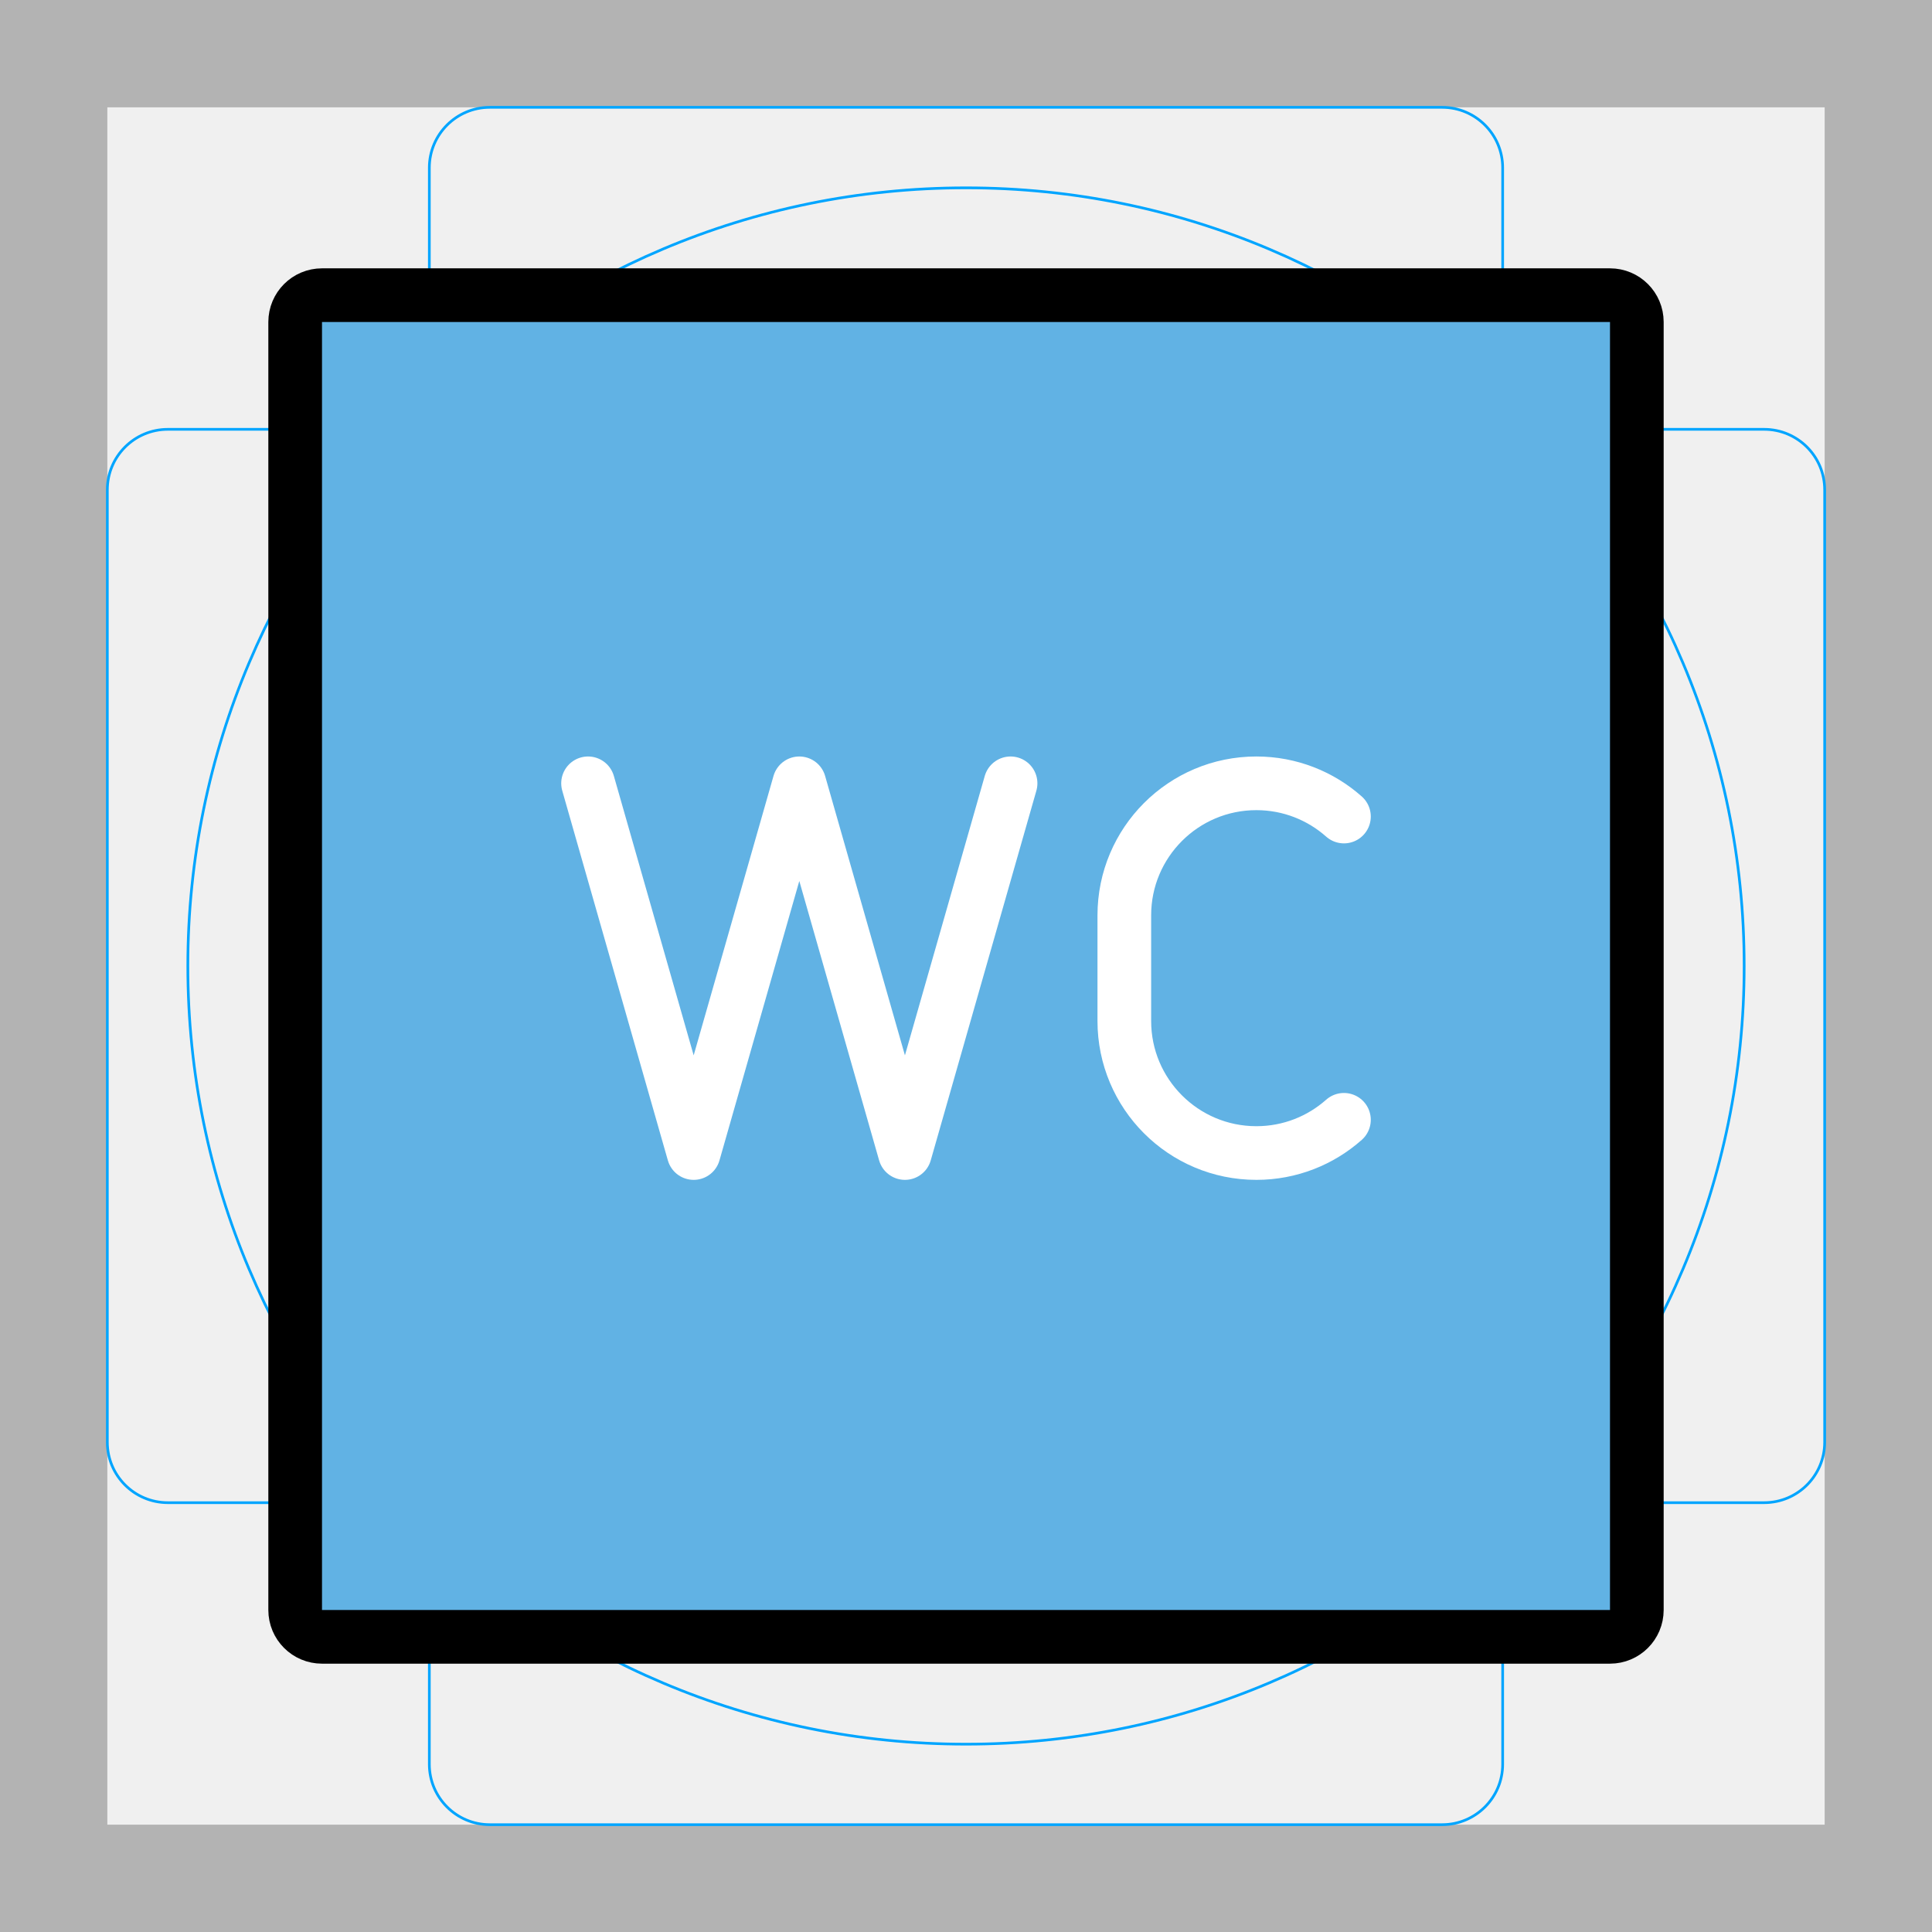
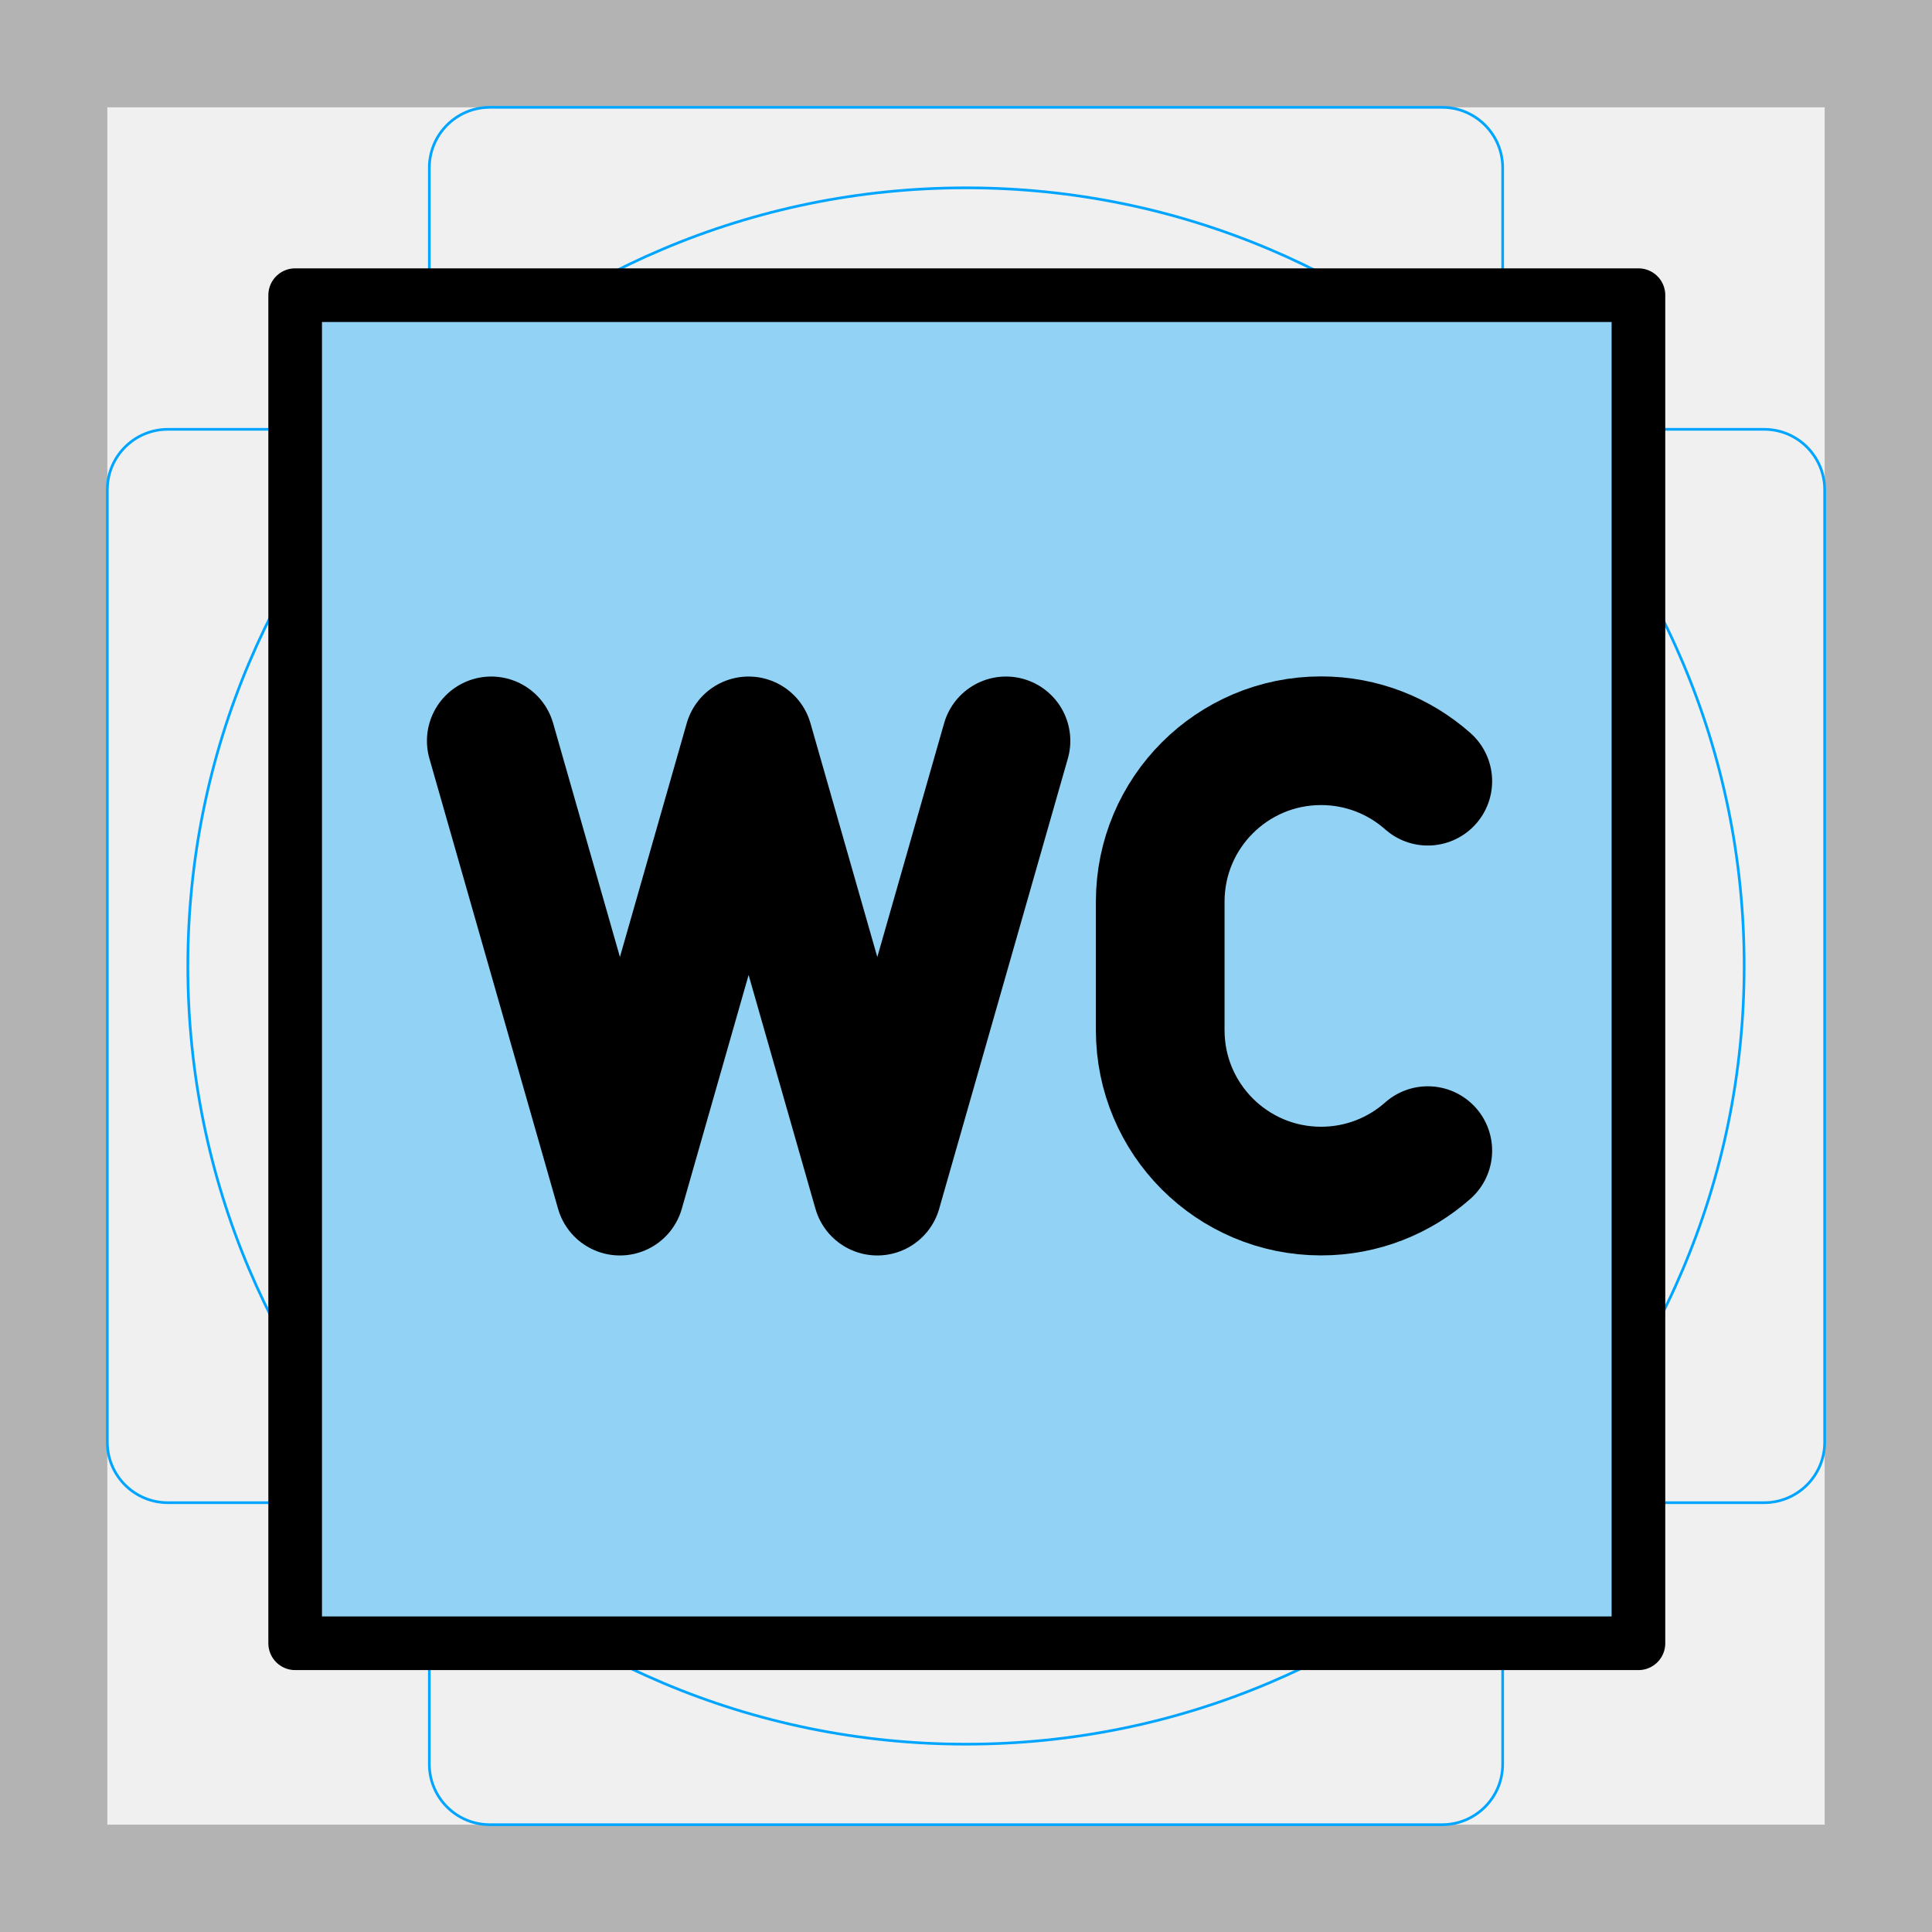
- <svg xmlns="http://www.w3.org/2000/svg" id="emoji" viewBox="0 0 72 72" version="1.1">
+ <svg xmlns="http://www.w3.org/2000/svg" id="emoji" version="1.1" viewBox="0 0 72 72">
  <g id="grid">
-     <path fill="#B3B3B3" d="M68,4v64H4V4H68 M72,0H0v72h72V0z" />
-     <path fill="none" stroke="#00A5FF" stroke-miterlimit="10" stroke-width="0.1" d="M12.923,10.958h46.154 c1.062,0,1.923,0.861,1.923,1.923v0v46.154c0,1.062-0.861,1.923-1.923,1.923H12.923 c-1.062,0-1.923-0.861-1.923-1.923l0,0V12.881C11,11.819,11.861,10.958,12.923,10.958L12.923,10.958z" />
-     <path fill="none" stroke="#00A5FF" stroke-miterlimit="10" stroke-width="0.1" d="M18.254,4h35.493C54.991,4,56,5.009,56,6.254 v59.493C56,66.991,54.991,68,53.746,68H18.254C17.009,68,16,66.991,16,65.746V6.254C16,5.009,17.009,4,18.254,4z" />
-     <path fill="none" stroke="#00A5FF" stroke-miterlimit="10" stroke-width="0.1" d="M68,18.254v35.493 C68,54.991,66.991,56,65.746,56H6.254C5.009,56,4,54.991,4,53.746V18.254C4,17.009,5.009,16,6.254,16h59.493 C66.991,16,68,17.009,68,18.254z" />
-     <circle cx="36" cy="36" r="29" fill="none" stroke="#00A5FF" stroke-miterlimit="10" stroke-width="0.1" />
-   </g>
-   <g id="line-supplement">
-     <path fill="none" stroke="#000000" stroke-linecap="round" stroke-linejoin="round" stroke-miterlimit="10" stroke-width="2" d="M50.085,41.732c-0.869,0.77-2.011,1.238-3.264,1.238l0,0c-2.717,0-4.921-2.203-4.921-4.921v-3.936v3.936v-3.936 c0-2.718,2.203-4.921,4.921-4.921l0,0c1.252,0,2.395,0.468,3.264,1.238" />
-     <polyline fill="none" stroke="#000000" stroke-linecap="round" stroke-linejoin="round" stroke-miterlimit="10" stroke-width="2" points="37.661,29.192 33.724,42.97 29.788,29.192 25.851,42.97 21.915,29.192" />
+     <path d="m68 4v64h-64v-64h64m4-4h-72v72h72z" fill="#b3b3b3" />
+     <path d="m12.92 11h46.15a1.923 1.923 0 0 1 1.923 1.923v46.15a1.923 1.923 0 0 1-1.923 1.923h-46.15a1.923 1.923 0 0 1-1.923-1.923v-46.15a1.923 1.923 0 0 1 1.923-1.923z" fill="none" stroke="#00a5ff" stroke-miterlimit="10" stroke-width=".1" />
+     <rect x="16" y="4" width="40" height="64" rx="2.254" fill="none" stroke="#00a5ff" stroke-miterlimit="10" stroke-width=".1" />
+     <rect transform="rotate(90,36,36)" x="16" y="4" width="40" height="64" rx="2.254" fill="none" stroke="#00a5ff" stroke-miterlimit="10" stroke-width=".1" />
+     <circle cx="36" cy="36" r="29" fill="none" stroke="#00a5ff" stroke-miterlimit="10" stroke-width=".1" />
  </g>
  <g id="color">
-     <path fill="#61B2E4" d="M60,61H12c-0.552,0-1-0.448-1-1V12c0-0.552,0.448-1,1-1h48c0.552,0,1,0.448,1,1v48 C61,60.552,60.552,61,60,61z" />
-     <path fill="none" stroke="#FFFFFF" stroke-linecap="round" stroke-linejoin="round" stroke-miterlimit="10" stroke-width="2" d="M50.085,41.732c-0.869,0.77-2.011,1.238-3.264,1.238l0,0c-2.717,0-4.921-2.203-4.921-4.921v-3.936v3.936v-3.936 c0-2.718,2.203-4.921,4.921-4.921l0,0c1.252,0,2.395,0.468,3.264,1.238" />
-     <polyline fill="none" stroke="#FFFFFF" stroke-linecap="round" stroke-linejoin="round" stroke-miterlimit="10" stroke-width="2" points="37.661,29.192 33.724,42.97 29.788,29.192 25.851,42.97 21.915,29.192" />
+     <rect x="11" y="11" width="50.07" height="50.24" fill="#92d3f5" stroke-width="0" />
+     <path d="m53.21 42.88c-1.057 0.937-2.45 1.508-3.978 1.508-3.309 0-5.994-2.683-5.994-5.994v-4.795 4.795-4.795c0-3.311 2.685-5.994 5.994-5.994 1.527 0 2.92 0.571 3.978 1.508" clip-rule="evenodd" fill="none" stroke="#000" stroke-linecap="round" stroke-linejoin="round" stroke-miterlimit="10" stroke-width="4.795px" />
+     <path d="m37.49 27.61-4.795 16.78-4.797-16.78-4.795 16.78-4.795-16.78" clip-rule="evenodd" fill="none" stroke="#000" stroke-linecap="round" stroke-linejoin="round" stroke-miterlimit="10" stroke-width="4.795px" />
  </g>
-   <g id="hair" />
-   <g id="skin" />
-   <g id="skin-shadow" />
  <g id="line">
-     <path fill="none" stroke="#000000" stroke-linecap="round" stroke-linejoin="round" stroke-miterlimit="10" stroke-width="2" d="M60,61H12c-0.552,0-1-0.448-1-1V12c0-0.552,0.448-1,1-1h48c0.552,0,1,0.448,1,1v48C61,60.552,60.552,61,60,61z" />
+     <rect x="11" y="11" width="50.06" height="50.24" clip-rule="evenodd" fill="none" stroke="#000" stroke-linecap="round" stroke-linejoin="round" stroke-miterlimit="1.5" stroke-width="1.999" />
  </g>
</svg>
